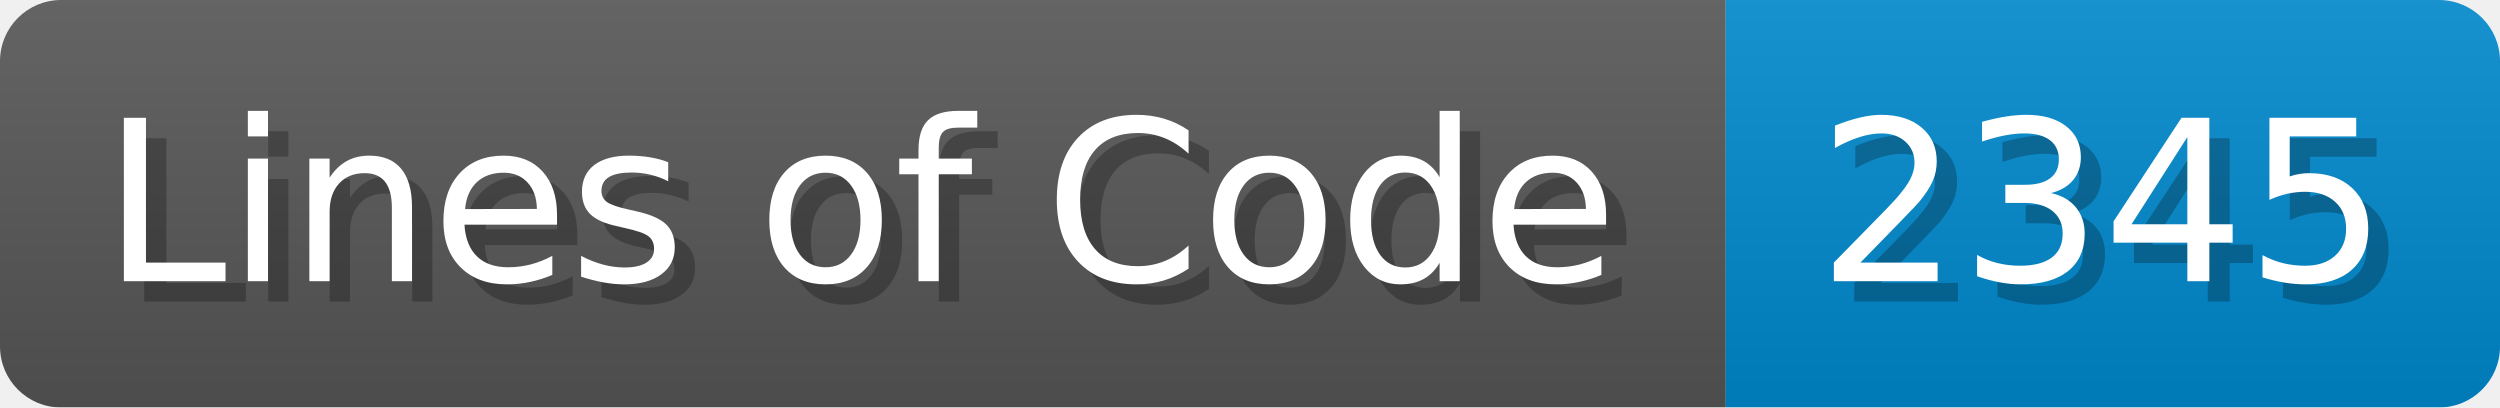
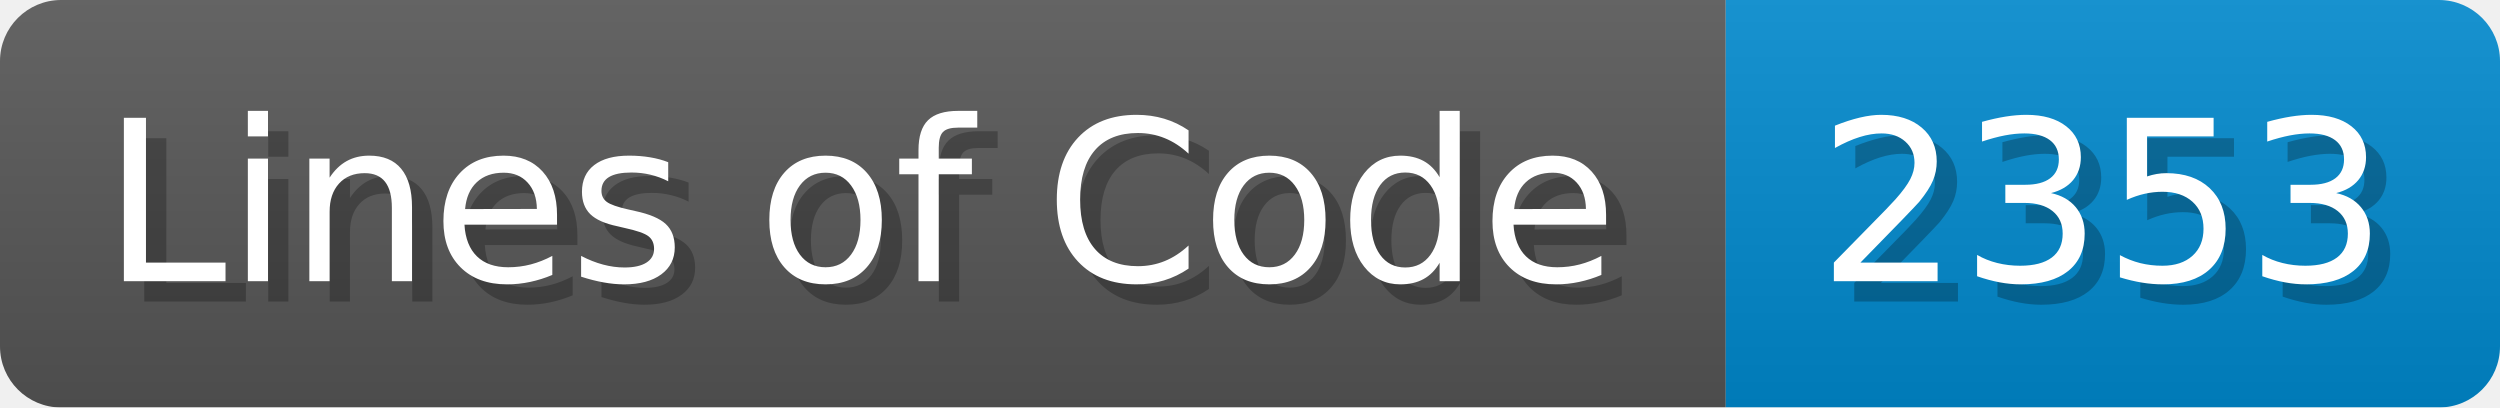
- <svg xmlns="http://www.w3.org/2000/svg" width="122.7" height="20" viewBox="0 0 1227 200" role="img" aria-label="Lines of Code: 2345">
+ <svg xmlns="http://www.w3.org/2000/svg" width="122.7" height="20" viewBox="0 0 1227 200" role="img" aria-label="Lines of Code: 2353">
  <linearGradient id="a" x2="0" y2="100%">
    <stop offset="0" stop-opacity=".1" stop-color="#EEE" />
    <stop offset="1" stop-opacity=".1" />
  </linearGradient>
  <mask id="m">
    <rect width="1227" height="200" rx="30" fill="#FFF" />
  </mask>
  <g mask="url(#m)">
    <rect width="847" height="200" fill="#555" />
    <rect width="380" height="200" fill="#08C" x="847" />
    <rect width="1227" height="200" fill="url(#a)" />
  </g>
  <g aria-hidden="true" fill="#fff" text-anchor="start" font-family="Verdana,DejaVu Sans,sans-serif" font-size="110">
    <text x="60" y="148" textLength="747" fill="#000" opacity="0.25">Lines of Code</text>
    <text x="50" y="138" textLength="747">Lines of Code</text>
-     <text x="902" y="148" textLength="280" fill="#000" opacity="0.25">2345</text>
-     <text x="892" y="138" textLength="280">2345</text>
+     <text x="902" y="148" textLength="280" fill="#000" opacity="0.25">2353</text>
+     <text x="892" y="138" textLength="280">2353</text>
  </g>
</svg>
